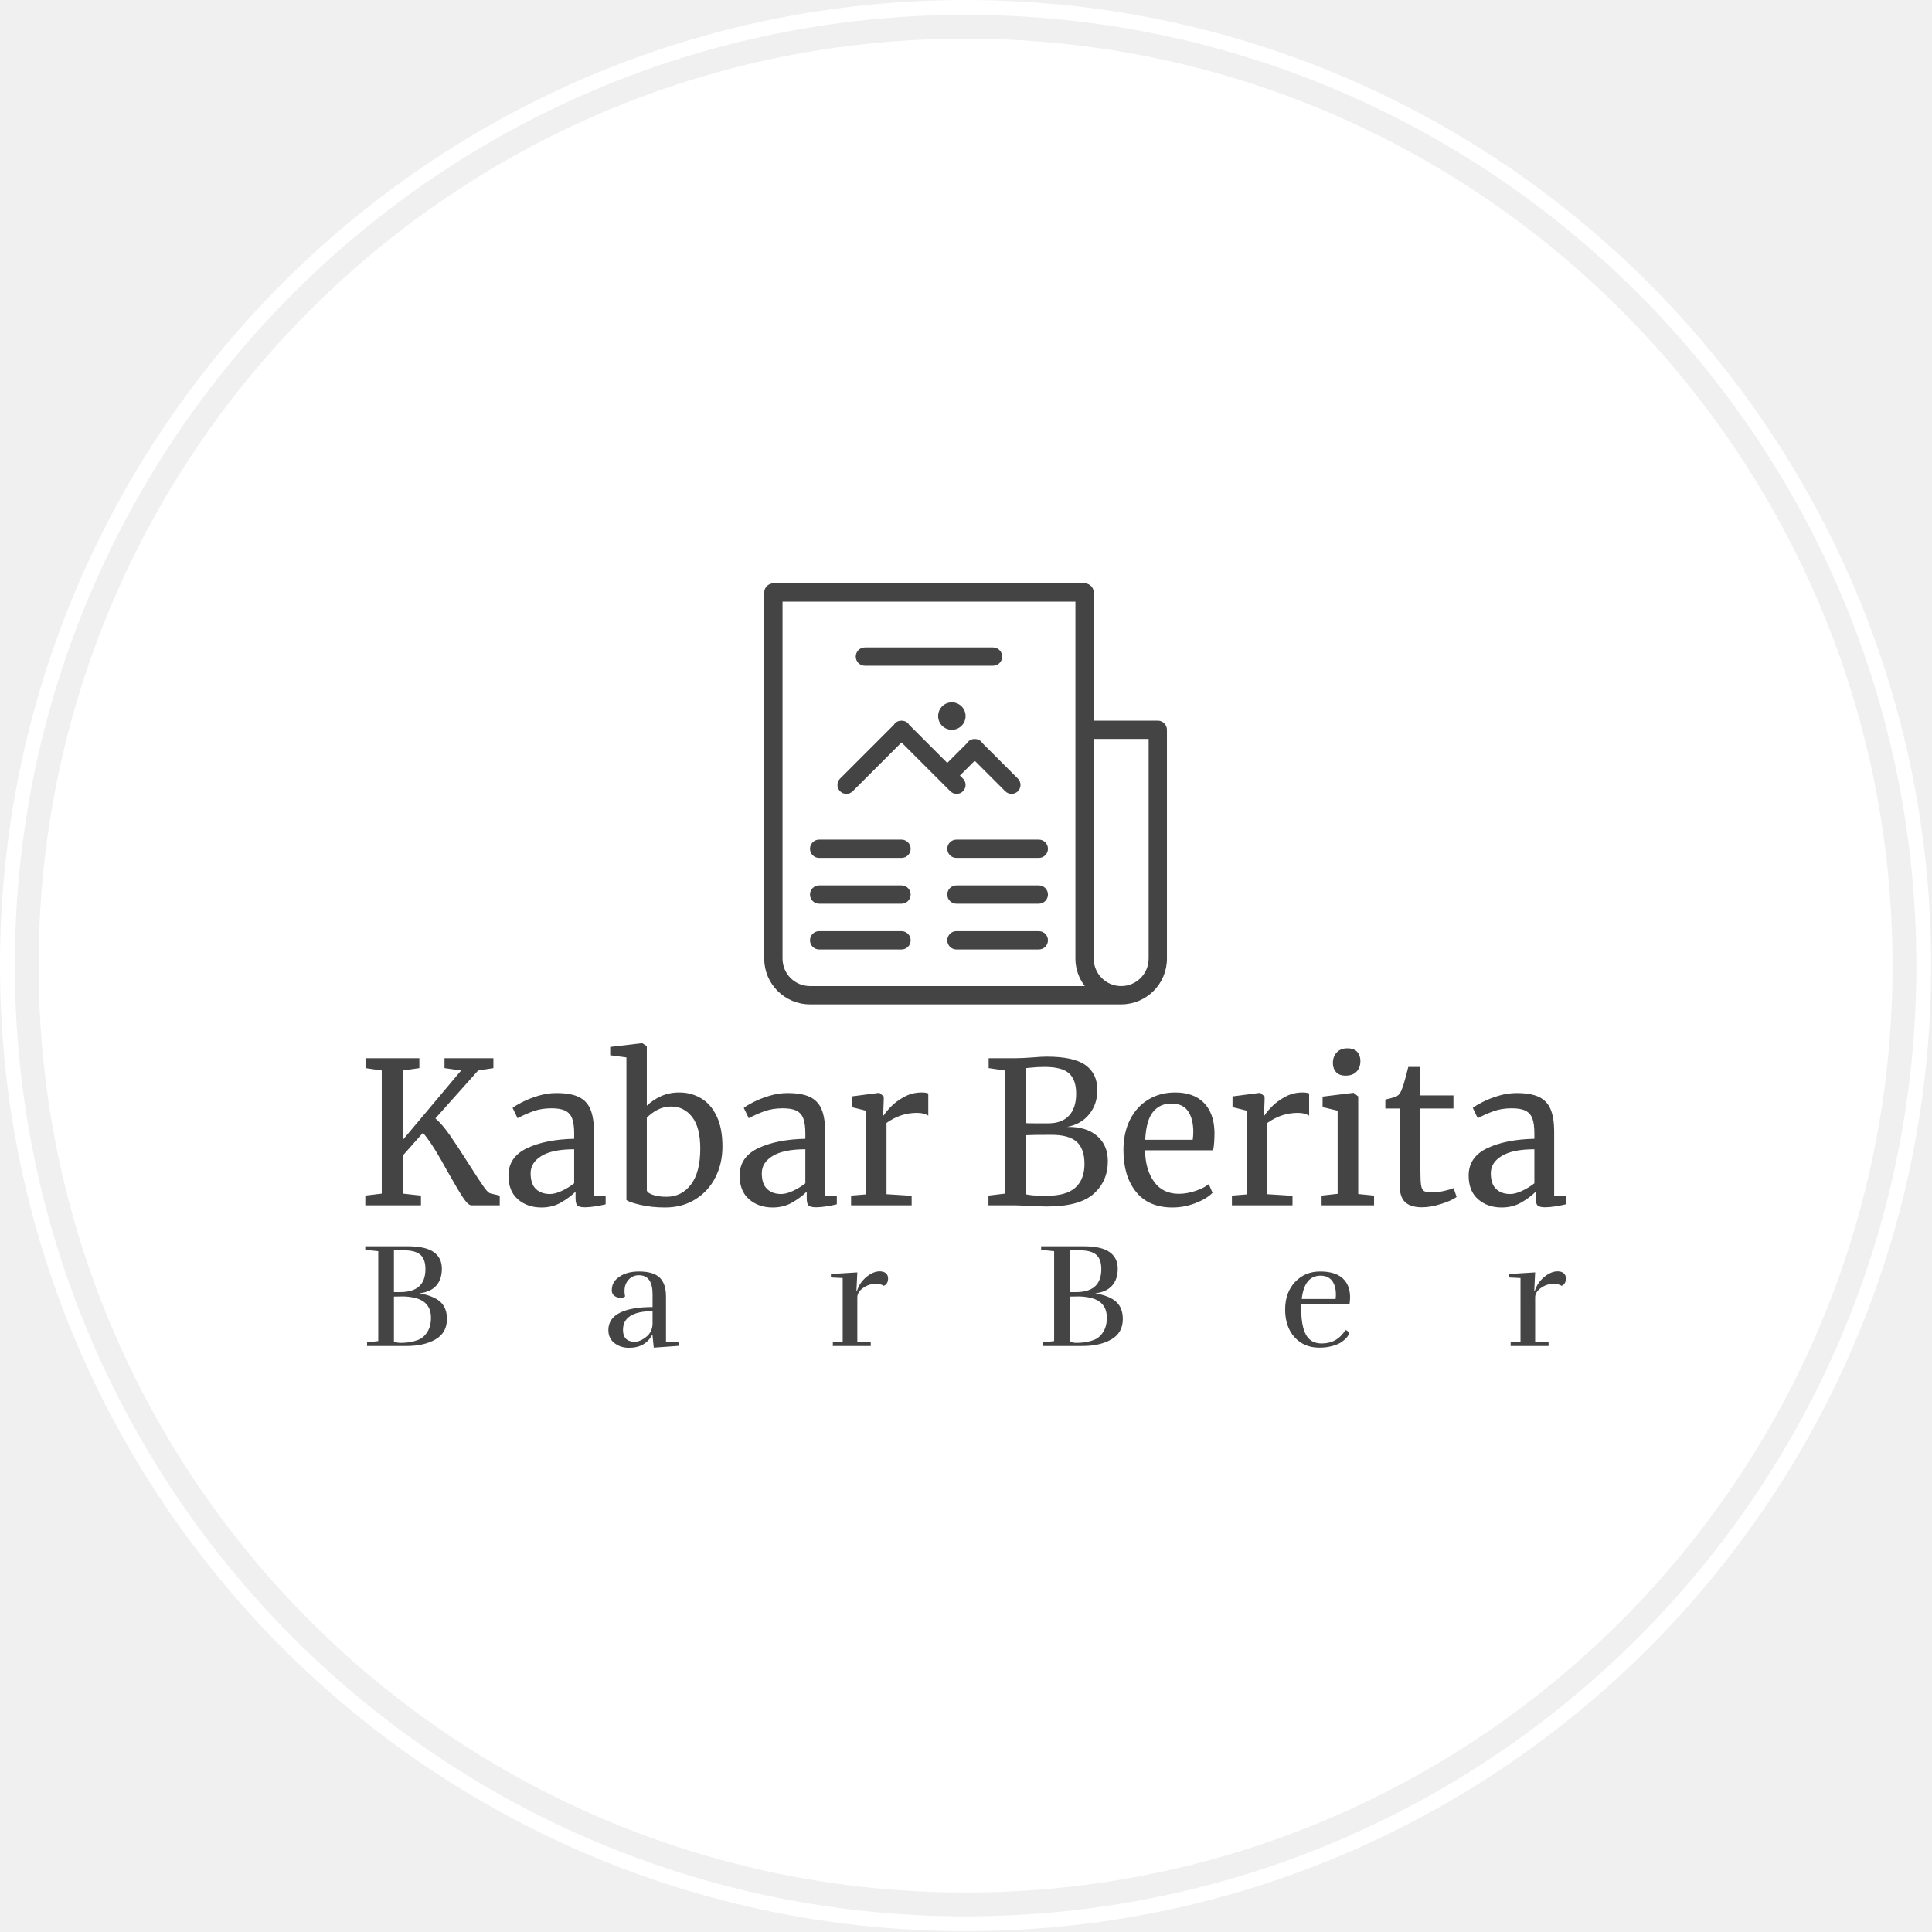
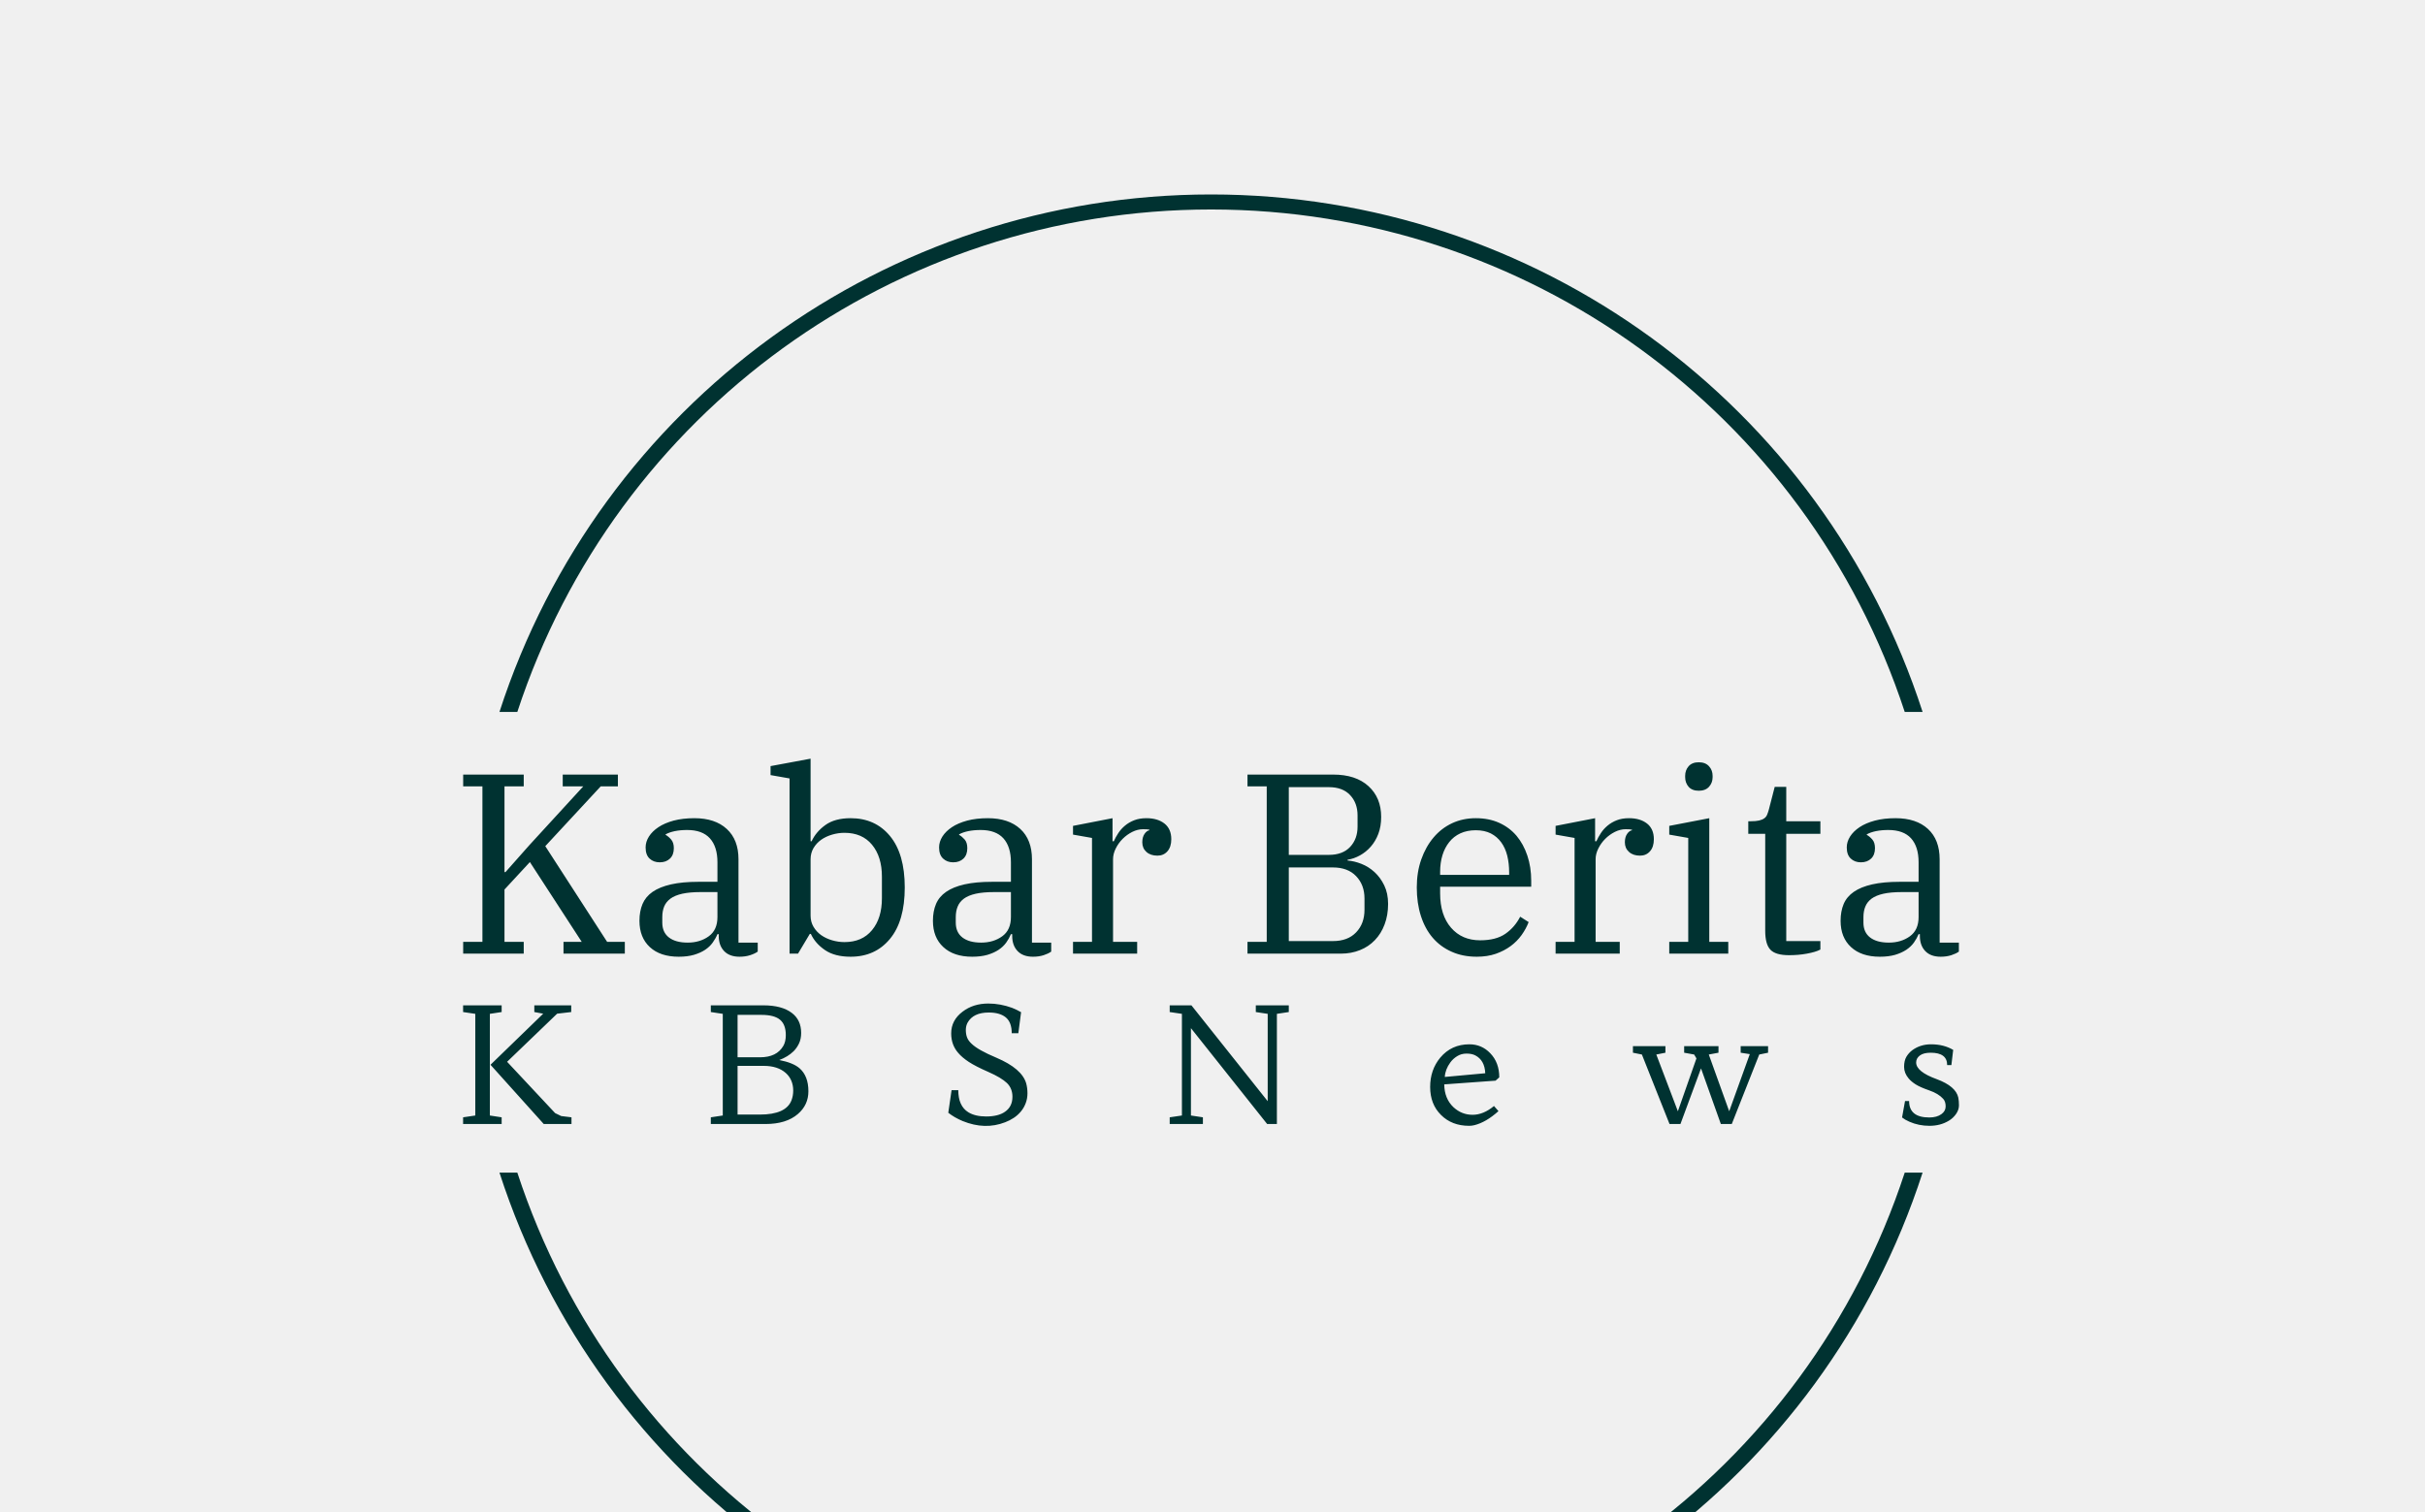
- <svg xmlns="http://www.w3.org/2000/svg" version="1.1" width="1500" height="1500" viewBox="0 0 1500 1500">
-   <g transform="matrix(1,0,0,1,-0.3236152,-0.3236152)">
-     <svg viewBox="0 0 343 343" data-background-color="#444444" preserveAspectRatio="xMidYMid meet" height="1500" width="1500">
-       <g id="tight-bounds" transform="matrix(1,0,0,1,0.074,0.074)">
-         <svg viewBox="0 0 342.852 342.852" height="342.852" width="342.852">
+ <svg xmlns="http://www.w3.org/2000/svg" version="1.1" width="1500" height="935" viewBox="0 0 1500 935">
+   <g transform="matrix(1,0,0,1,-0.9090909,115.4379)">
+     <svg viewBox="0 0 396 247" data-background-color="#ffffff" preserveAspectRatio="xMidYMid meet" height="935" width="1500">
+       <g id="tight-bounds" transform="matrix(1,0,0,1,0.24,-0.1)">
+         <svg viewBox="0 0 395.52 247.2" height="247.2" width="395.52">
          <g>
            <svg />
          </g>
          <g>
-             <svg viewBox="0 0 342.852 342.852" height="342.852" width="342.852">
-               <g>
-                 <path d="M0 171.426c0-94.676 76.75-171.426 171.426-171.426 94.676 0 171.426 76.75 171.426 171.426 0 94.676-76.75 171.426-171.426 171.426-94.676 0-171.426-76.75-171.426-171.426zM171.426 340.221c93.223 0 168.795-75.572 168.795-168.795 0-93.223-75.572-168.795-168.795-168.795-93.223 0-168.795 75.572-168.795 168.795 0 93.223 75.572 168.795 168.795 168.795z" data-fill-palette-color="tertiary" fill="#ffffff" stroke="transparent" />
-                 <ellipse rx="164.569" ry="164.569" cx="171.426" cy="171.426" fill="#ffffff" stroke="transparent" stroke-width="0" fill-opacity="1" data-fill-palette-color="tertiary" />
-               </g>
-               <g transform="matrix(1,0,0,1,64.84656,103.5672)">
-                 <svg viewBox="0 0 213.158 135.717" height="135.717" width="213.158">
+             <svg viewBox="0 0 395.52 247.2" height="247.2" width="395.52">
+               <g transform="matrix(1,0,0,1,75.54432,93.59434)">
+                 <svg viewBox="0 0 244.431 60.011" height="60.011" width="244.431">
                  <g>
-                     <svg viewBox="0 0 213.158 135.717" height="135.717" width="213.158">
+                     <svg viewBox="0 0 244.431 60.011" height="60.011" width="244.431">
                      <g>
-                         <svg viewBox="0 0 213.158 135.717" height="135.717" width="213.158">
-                           <g transform="matrix(1,0,0,1,0,81.63211)">
-                             <svg viewBox="0 0 213.158 54.085" height="54.085" width="213.158">
+                         <svg viewBox="0 0 244.431 60.011" height="60.011" width="244.431">
+                           <g>
+                             <svg viewBox="0 0 244.431 60.011" height="60.011" width="244.431">
                              <g id="textblocktransform">
-                                 <svg viewBox="0 0 213.158 54.085" height="54.085" width="213.158" id="textblock">
+                                 <svg viewBox="0 0 244.431 60.011" height="60.011" width="244.431" id="textblock">
                                  <g>
-                                     <svg viewBox="0 0 213.158 29.171" height="29.171" width="213.158">
+                                     <svg viewBox="0 0 244.431 32.367" height="32.367" width="244.431">
                                      <g transform="matrix(1,0,0,1,0,0)">
-                                         <svg width="213.158" viewBox="2.4 -40.95 303.22 41.5" height="29.171" data-palette-color="#444444">
-                                           <path d="M29.2 0Q28.35 0 27.03-2.02 25.7-4.05 23.25-8.4L23.25-8.4Q22.95-8.95 21.58-11.38 20.2-13.8 19.03-15.55 17.85-17.3 16.95-18.3L16.95-18.3 11.9-12.6 11.9-2.95 16.45-2.45 16.45 0 2.4 0 2.4-2.45 6.55-2.95 6.55-34.05 2.45-34.65 2.45-37.15 16.05-37.15 16.05-34.65 11.9-34.05 11.9-16.55 26.6-34.05 22.4-34.65 22.4-37.15 34.75-37.15 34.75-34.65 30.9-34.05 20.1-21.95Q21.85-20.45 23.83-17.6 25.8-14.75 28.65-10.25L28.65-10.25Q31.1-6.4 32.23-4.78 33.35-3.15 34-3L34-3 36.35-2.45 36.35 0 29.2 0ZM38.55-7.5Q38.55-12.2 43.25-14.43 47.95-16.65 55.15-16.8L55.15-16.8 55.15-18.2Q55.15-20.55 54.65-21.9 54.15-23.25 52.92-23.88 51.7-24.5 49.45-24.5L49.45-24.5Q46.9-24.5 44.87-23.78 42.85-23.05 40.85-22L40.85-22 39.6-24.6Q40.25-25.15 42-26.05 43.75-26.95 46.05-27.65 48.35-28.35 50.65-28.35L50.65-28.35Q54.2-28.35 56.27-27.38 58.35-26.4 59.25-24.25 60.15-22.1 60.15-18.5L60.15-18.5 60.15-2.45 63.1-2.45 63.1-0.25Q62.1 0 60.57 0.25 59.05 0.5 57.9 0.5L57.9 0.5Q56.5 0.5 56 0.08 55.5-0.35 55.5-1.8L55.5-1.8 55.5-3.45Q54-1.95 51.82-0.7 49.65 0.55 46.9 0.55L46.9 0.55Q43.3 0.55 40.92-1.53 38.55-3.6 38.55-7.5L38.55-7.5ZM49.05-2.85Q50.35-2.85 52.05-3.65 53.75-4.45 55.15-5.55L55.15-5.55 55.15-14.15Q49.7-14.15 46.92-12.48 44.15-10.8 44.15-8.1L44.15-8.1Q44.15-5.4 45.47-4.13 46.8-2.85 49.05-2.85L49.05-2.85ZM64.25-37.9L64.25-40 72.25-40.95 72.35-40.95 73.5-40.2 73.5-25.15Q75-26.6 77.07-27.55 79.15-28.5 81.7-28.5L81.7-28.5Q84.7-28.5 87.17-27.05 89.65-25.6 91.12-22.55 92.6-19.5 92.6-14.85L92.6-14.85Q92.6-10.55 90.82-7.05 89.05-3.55 85.75-1.5 82.45 0.55 78.1 0.55L78.1 0.55Q74.65 0.55 71.8-0.13 68.95-0.8 68.35-1.35L68.35-1.35 68.35-37.35 64.25-37.9ZM79.65-24.95Q77.75-24.95 76.12-24.08 74.5-23.2 73.5-22.1L73.5-22.1 73.5-3.7Q73.8-3 75.22-2.58 76.65-2.15 78.45-2.15L78.45-2.15Q82.3-2.15 84.65-5.25 87-8.35 87-14.3L87-14.3Q87-19.65 84.95-22.3 82.9-24.95 79.65-24.95L79.65-24.95ZM96.94-7.5Q96.94-12.2 101.64-14.43 106.34-16.65 113.54-16.8L113.54-16.8 113.54-18.2Q113.54-20.55 113.04-21.9 112.54-23.25 111.32-23.88 110.09-24.5 107.84-24.5L107.84-24.5Q105.29-24.5 103.27-23.78 101.24-23.05 99.24-22L99.24-22 97.99-24.6Q98.64-25.15 100.39-26.05 102.14-26.95 104.44-27.65 106.74-28.35 109.04-28.35L109.04-28.35Q112.59-28.35 114.67-27.38 116.74-26.4 117.64-24.25 118.54-22.1 118.54-18.5L118.54-18.5 118.54-2.45 121.49-2.45 121.49-0.25Q120.49 0 118.97 0.25 117.44 0.5 116.29 0.5L116.29 0.5Q114.89 0.5 114.39 0.08 113.89-0.35 113.89-1.8L113.89-1.8 113.89-3.45Q112.39-1.95 110.22-0.7 108.04 0.55 105.29 0.55L105.29 0.55Q101.69 0.55 99.32-1.53 96.94-3.6 96.94-7.5L96.94-7.5ZM107.44-2.85Q108.74-2.85 110.44-3.65 112.14-4.45 113.54-5.55L113.54-5.55 113.54-14.15Q108.09-14.15 105.32-12.48 102.54-10.8 102.54-8.1L102.54-8.1Q102.54-5.4 103.87-4.13 105.19-2.85 107.44-2.85L107.44-2.85ZM125.09 0L125.09-2.45 128.84-2.75 128.84-23.9 125.24-24.8 125.24-27.5 132.14-28.4 132.24-28.4 133.34-27.5 133.34-26.6 133.19-22.7 133.34-22.7Q133.84-23.55 135.14-24.9 136.44-26.25 138.49-27.38 140.54-28.5 142.94-28.5L142.94-28.5Q143.94-28.5 144.59-28.25L144.59-28.25 144.59-22.65Q144.24-22.9 143.47-23.13 142.69-23.35 141.74-23.35L141.74-23.35Q137.59-23.35 134.04-20.8L134.04-20.8 134.04-2.8 140.39-2.4 140.39 0 125.09 0ZM163.94-2.95L163.94-34.05 159.84-34.65 159.84-37.15 166.59-37.15Q168.29-37.15 170.89-37.35L170.89-37.35Q173.29-37.55 174.44-37.55L174.44-37.55Q181.34-37.55 184.31-35.4 187.29-33.25 187.29-29.1L187.29-29.1Q187.29-25.55 185.24-23 183.19-20.45 179.64-19.8L179.64-19.8Q184.44-19.9 187.19-17.55 189.94-15.2 189.94-11.15L189.94-11.15Q189.94-6.1 186.36-2.9 182.79 0.3 174.54 0.3L174.54 0.3Q172.74 0.3 171.09 0.15L171.09 0.15Q167.19 0 166.44 0L166.44 0 159.79 0 159.79-2.45 163.94-2.95ZM169.24-20.75Q169.94-20.7 172.09-20.7L172.09-20.7 174.84-20.7Q178.34-20.7 180.14-22.65 181.94-24.6 181.94-28.2L181.94-28.2Q181.94-31.7 180.14-33.33 178.34-34.95 173.99-34.95L173.99-34.95Q172.19-34.95 170.29-34.75L170.29-34.75 169.24-34.65 169.24-20.75ZM169.24-2.8Q170.39-2.4 174.44-2.4L174.44-2.4Q179.49-2.4 181.76-4.48 184.04-6.55 184.04-10.45L184.04-10.45Q184.04-14.3 182.06-16.05 180.09-17.8 175.69-17.8L175.69-17.8Q170.59-17.8 169.24-17.7L169.24-17.7 169.24-2.8ZM206.28 0.55Q200.23 0.55 197.06-3.4 193.88-7.35 193.88-13.95L193.88-13.95Q193.88-18.3 195.53-21.6 197.18-24.9 200.16-26.7 203.13-28.5 206.93-28.5L206.93-28.5Q211.58-28.5 214.16-25.93 216.73-23.35 216.88-18.55L216.88-18.55Q216.88-15.5 216.53-13.9L216.53-13.9 199.33-13.9Q199.43-8.95 201.63-5.93 203.83-2.9 207.88-2.9L207.88-2.9Q209.88-2.9 212.06-3.63 214.23-4.35 215.43-5.35L215.43-5.35 216.38-3.15Q214.93-1.65 212.08-0.55 209.23 0.55 206.28 0.55L206.28 0.55ZM199.38-16.55L211.38-16.55Q211.53-17.6 211.53-18.7L211.53-18.7Q211.48-21.95 210.16-23.83 208.83-25.7 205.98-25.7L205.98-25.7Q203.08-25.7 201.36-23.6 199.63-21.5 199.38-16.55L199.38-16.55ZM221.28 0L221.28-2.45 225.03-2.75 225.03-23.9 221.43-24.8 221.43-27.5 228.33-28.4 228.43-28.4 229.53-27.5 229.53-26.6 229.38-22.7 229.53-22.7Q230.03-23.55 231.33-24.9 232.63-26.25 234.68-27.38 236.73-28.5 239.13-28.5L239.13-28.5Q240.13-28.5 240.78-28.25L240.78-28.25 240.78-22.65Q240.43-22.9 239.66-23.13 238.88-23.35 237.93-23.35L237.93-23.35Q233.78-23.35 230.23-20.8L230.23-20.8 230.23-2.8 236.58-2.4 236.58 0 221.28 0ZM249.98-32.75Q248.38-32.75 247.58-33.65 246.78-34.55 246.78-35.95L246.78-35.95Q246.78-37.55 247.75-38.6 248.73-39.65 250.43-39.65L250.43-39.65Q252.13-39.65 252.93-38.75 253.73-37.85 253.73-36.45L253.73-36.45Q253.73-34.75 252.75-33.75 251.78-32.75 250.03-32.75L250.03-32.75 249.98-32.75ZM247.98-2.9L247.98-23.9 244.18-24.8 244.18-27.45 251.93-28.4 252.03-28.4 253.18-27.5 253.18-2.85 257.18-2.45 257.18 0 243.93 0 243.93-2.45 247.98-2.9ZM269.28 0.5Q266.43 0.5 265.03-0.8 263.63-2.1 263.63-5.25L263.63-5.25 263.63-24.45 260.03-24.45 260.03-26.7Q260.28-26.75 261.43-27.05 262.58-27.35 262.98-27.6L262.98-27.6Q263.78-28.05 264.23-29.4L264.23-29.4Q264.63-30.35 265.18-32.45 265.73-34.55 265.83-34.95L265.83-34.95 268.78-34.95 268.88-27.75 277.23-27.75 277.23-24.45 268.88-24.45 268.88-9.1Q268.88-6.25 269.05-5.1 269.23-3.95 269.8-3.6 270.38-3.25 271.78-3.25L271.78-3.25Q273.13-3.25 274.75-3.6 276.38-3.95 277.28-4.35L277.28-4.35 278.03-2.1Q276.83-1.2 274.15-0.35 271.48 0.5 269.28 0.5L269.28 0.5ZM281.07-7.5Q281.07-12.2 285.77-14.43 290.47-16.65 297.67-16.8L297.67-16.8 297.67-18.2Q297.67-20.55 297.17-21.9 296.67-23.25 295.45-23.88 294.22-24.5 291.97-24.5L291.97-24.5Q289.42-24.5 287.4-23.78 285.37-23.05 283.37-22L283.37-22 282.12-24.6Q282.77-25.15 284.52-26.05 286.27-26.95 288.57-27.65 290.87-28.35 293.17-28.35L293.17-28.35Q296.72-28.35 298.8-27.38 300.87-26.4 301.77-24.25 302.67-22.1 302.67-18.5L302.67-18.5 302.67-2.45 305.62-2.45 305.62-0.25Q304.62 0 303.1 0.25 301.57 0.5 300.42 0.5L300.42 0.5Q299.02 0.5 298.52 0.08 298.02-0.35 298.02-1.8L298.02-1.8 298.02-3.45Q296.52-1.95 294.35-0.7 292.17 0.55 289.42 0.55L289.42 0.55Q285.82 0.55 283.45-1.53 281.07-3.6 281.07-7.5L281.07-7.5ZM291.57-2.85Q292.87-2.85 294.57-3.65 296.27-4.45 297.67-5.55L297.67-5.55 297.67-14.15Q292.22-14.15 289.45-12.48 286.67-10.8 286.67-8.1L286.67-8.1Q286.67-5.4 288-4.13 289.32-2.85 291.57-2.85L291.57-2.85Z" opacity="1" transform="matrix(1,0,0,1,0,0)" fill="#444444" class="wordmark-text-0" data-fill-palette-color="quaternary" id="text-0" />
+                                         <svg width="244.431" viewBox="2.75 -38 291.47 38.6" height="32.367" data-palette-color="#003231">
+                                           <path d="M2.75 0L2.75-2.3 6.5-2.3 6.5-32.6 2.75-32.6 2.75-34.9 14.55-34.9 14.55-32.6 10.8-32.6 10.8-15.9 11-15.9 15.65-21.15 26.15-32.6 22.15-32.6 22.15-34.9 32.9-34.9 32.9-32.6 29.55-32.6 18.75-20.95 30.8-2.3 34.25-2.3 34.25 0 22.3 0 22.3-2.3 25.85-2.3 15.75-17.85 10.8-12.5 10.8-2.3 14.55-2.3 14.55 0 2.75 0ZM44.75 0.6L44.75 0.6Q41.15 0.6 39.12-1.28 37.1-3.15 37.1-6.4L37.1-6.4Q37.1-8.25 37.7-9.68 38.3-11.1 39.67-12.05 41.05-13 43.25-13.5 45.45-14 48.6-14L48.6-14 52.3-14 52.3-17.8Q52.3-20.85 50.82-22.48 49.35-24.1 46.4-24.1L46.4-24.1Q45.1-24.1 44-23.88 42.9-23.65 42.2-23.25L42.2-23.25 42.2-23.15Q42.75-22.85 43.27-22.25 43.8-21.65 43.8-20.55L43.8-20.55Q43.8-19.25 43.05-18.53 42.3-17.8 41.05-17.8L41.05-17.8Q39.85-17.8 39.07-18.53 38.3-19.25 38.3-20.7L38.3-20.7Q38.3-21.8 38.95-22.83 39.6-23.85 40.8-24.65 42-25.45 43.77-25.93 45.55-26.4 47.8-26.4L47.8-26.4Q51.85-26.4 54.12-24.3 56.4-22.2 56.4-18.4L56.4-18.4 56.4-2.15 60.15-2.15 60.15-0.4Q59.6 0 58.67 0.3 57.75 0.6 56.6 0.6L56.6 0.6Q54.65 0.6 53.6-0.5 52.55-1.6 52.55-3.45L52.55-3.45 52.55-3.8 52.3-3.8Q51.95-2.95 51.37-2.15 50.8-1.35 49.9-0.75 49-0.15 47.72 0.23 46.45 0.6 44.75 0.6ZM46.5-2.15L46.5-2.15Q48.9-2.15 50.6-3.38 52.3-4.6 52.3-7.15L52.3-7.15 52.3-12 49.05-12Q46.9-12 45.45-11.68 44-11.35 43.15-10.73 42.3-10.1 41.92-9.2 41.55-8.3 41.55-7.1L41.55-7.1 41.55-6.05Q41.55-4.15 42.85-3.15 44.15-2.15 46.5-2.15ZM78.25 0.6L78.25 0.6Q75.15 0.6 73.25-0.7 71.35-2 70.5-3.85L70.5-3.85 70.3-3.85 68 0 66.35 0 66.35-34.15 62.65-34.8 62.65-36.55 70.45-38 70.45-21.9 70.65-21.9Q71.5-23.75 73.35-25.08 75.2-26.4 78.25-26.4L78.25-26.4Q83.05-26.4 85.92-22.93 88.8-19.45 88.8-12.9L88.8-12.9Q88.8-6.35 85.92-2.88 83.05 0.6 78.25 0.6ZM77.05-2.25L77.05-2.25Q80.5-2.25 82.42-4.58 84.35-6.9 84.35-10.8L84.35-10.8 84.35-15Q84.35-18.9 82.42-21.23 80.5-23.55 77.05-23.55L77.05-23.55Q75.85-23.55 74.65-23.2 73.45-22.85 72.52-22.2 71.6-21.55 71.02-20.58 70.45-19.6 70.45-18.4L70.45-18.4 70.45-7.4Q70.45-6.2 71.02-5.23 71.6-4.25 72.52-3.6 73.45-2.95 74.65-2.6 75.85-2.25 77.05-2.25ZM101.94 0.6L101.94 0.6Q98.34 0.6 96.32-1.28 94.29-3.15 94.29-6.4L94.29-6.4Q94.29-8.25 94.89-9.68 95.49-11.1 96.87-12.05 98.24-13 100.44-13.5 102.64-14 105.79-14L105.79-14 109.49-14 109.49-17.8Q109.49-20.85 108.02-22.48 106.54-24.1 103.59-24.1L103.59-24.1Q102.29-24.1 101.19-23.88 100.09-23.65 99.39-23.25L99.39-23.25 99.39-23.15Q99.94-22.85 100.47-22.25 100.99-21.65 100.99-20.55L100.99-20.55Q100.99-19.25 100.24-18.53 99.49-17.8 98.24-17.8L98.24-17.8Q97.04-17.8 96.27-18.53 95.49-19.25 95.49-20.7L95.49-20.7Q95.49-21.8 96.14-22.83 96.79-23.85 97.99-24.65 99.19-25.45 100.97-25.93 102.74-26.4 104.99-26.4L104.99-26.4Q109.04-26.4 111.32-24.3 113.59-22.2 113.59-18.4L113.59-18.4 113.59-2.15 117.34-2.15 117.34-0.4Q116.79 0 115.87 0.3 114.94 0.6 113.79 0.6L113.79 0.6Q111.84 0.6 110.79-0.5 109.74-1.6 109.74-3.45L109.74-3.45 109.74-3.8 109.49-3.8Q109.14-2.95 108.57-2.15 107.99-1.35 107.09-0.75 106.19-0.15 104.92 0.23 103.64 0.6 101.94 0.6ZM103.69-2.15L103.69-2.15Q106.09-2.15 107.79-3.38 109.49-4.6 109.49-7.15L109.49-7.15 109.49-12 106.24-12Q104.09-12 102.64-11.68 101.19-11.35 100.34-10.73 99.49-10.1 99.12-9.2 98.74-8.3 98.74-7.1L98.74-7.1 98.74-6.05Q98.74-4.15 100.04-3.15 101.34-2.15 103.69-2.15ZM121.59 0L121.59-2.3 125.29-2.3 125.29-22.55 121.59-23.2 121.59-24.9 129.29-26.4 129.29-21.9 129.54-21.9Q129.89-22.7 130.42-23.5 130.94-24.3 131.72-24.95 132.49-25.6 133.52-26 134.54-26.4 135.89-26.4L135.89-26.4Q138.09-26.4 139.42-25.35 140.74-24.3 140.74-22.3L140.74-22.3Q140.74-20.8 139.99-19.95 139.24-19.1 138.04-19.1L138.04-19.1Q136.69-19.1 135.89-19.83 135.09-20.55 135.09-21.7L135.09-21.7Q135.09-22.7 135.52-23.33 135.94-23.95 136.49-24.05L136.49-24.05 136.49-24.15Q136.29-24.2 135.99-24.23 135.69-24.25 135.24-24.25L135.24-24.25Q134.19-24.25 133.14-23.73 132.09-23.2 131.27-22.38 130.44-21.55 129.92-20.5 129.39-19.45 129.39-18.4L129.39-18.4 129.39-2.3 134.09-2.3 134.09 0 121.59 0ZM155.59 0L155.59-2.3 159.34-2.3 159.34-32.6 155.59-32.6 155.59-34.9 172.29-34.9Q176.69-34.9 179.16-32.65 181.64-30.4 181.64-26.65L181.64-26.65Q181.64-24.8 181.09-23.35 180.54-21.9 179.61-20.85 178.69-19.8 177.51-19.15 176.34-18.5 175.09-18.3L175.09-18.3 175.09-18.15Q176.39-18.05 177.79-17.5 179.19-16.95 180.34-15.9 181.49-14.85 182.24-13.3 182.99-11.75 182.99-9.7L182.99-9.7Q182.99-7.5 182.31-5.7 181.64-3.9 180.41-2.63 179.19-1.35 177.49-0.68 175.79 0 173.79 0L173.79 0 155.59 0ZM163.64-16.8L163.64-2.45 172.24-2.45Q175.14-2.45 176.76-4.15 178.39-5.85 178.39-8.55L178.39-8.55 178.39-10.75Q178.39-13.4 176.76-15.1 175.14-16.8 172.24-16.8L172.24-16.8 163.64-16.8ZM163.64-32.45L163.64-19.25 171.44-19.25Q174.14-19.25 175.59-20.8 177.04-22.35 177.04-24.75L177.04-24.75 177.04-26.95Q177.04-29.35 175.59-30.9 174.14-32.45 171.44-32.45L171.44-32.45 163.64-32.45ZM200.28 0.6L200.28 0.6Q197.53 0.6 195.36-0.38 193.18-1.35 191.68-3.1 190.18-4.85 189.38-7.35 188.58-9.85 188.58-12.9L188.58-12.9Q188.58-15.9 189.46-18.38 190.33-20.85 191.86-22.65 193.38-24.45 195.48-25.43 197.58-26.4 200.08-26.4L200.08-26.4Q202.63-26.4 204.63-25.5 206.63-24.6 208.01-22.98 209.38-21.35 210.13-19.1 210.88-16.85 210.88-14.2L210.88-14.2 210.88-13.05 193.13-13.05 193.13-11.75Q193.13-7.5 195.26-5.05 197.38-2.6 200.93-2.6L200.93-2.6Q204.03-2.6 205.86-3.88 207.68-5.15 208.73-7.2L208.73-7.2 210.38-6.15Q209.88-4.85 209.01-3.63 208.13-2.4 206.88-1.48 205.63-0.55 203.98 0.03 202.33 0.6 200.28 0.6ZM193.13-15.95L193.13-15.35 206.58-15.35 206.58-15.85Q206.58-17.6 206.21-19.1 205.83-20.6 205.03-21.7 204.23-22.8 203.01-23.43 201.78-24.05 200.08-24.05L200.08-24.05Q198.38-24.05 197.08-23.45 195.78-22.85 194.91-21.75 194.03-20.65 193.58-19.18 193.13-17.7 193.13-15.95L193.13-15.95ZM215.63 0L215.63-2.3 219.33-2.3 219.33-22.55 215.63-23.2 215.63-24.9 223.33-26.4 223.33-21.9 223.58-21.9Q223.93-22.7 224.46-23.5 224.98-24.3 225.76-24.95 226.53-25.6 227.56-26 228.58-26.4 229.93-26.4L229.93-26.4Q232.13-26.4 233.46-25.35 234.78-24.3 234.78-22.3L234.78-22.3Q234.78-20.8 234.03-19.95 233.28-19.1 232.08-19.1L232.08-19.1Q230.73-19.1 229.93-19.83 229.13-20.55 229.13-21.7L229.13-21.7Q229.13-22.7 229.56-23.33 229.98-23.95 230.53-24.05L230.53-24.05 230.53-24.15Q230.33-24.2 230.03-24.23 229.73-24.25 229.28-24.25L229.28-24.25Q228.23-24.25 227.18-23.73 226.13-23.2 225.31-22.38 224.48-21.55 223.96-20.5 223.43-19.45 223.43-18.4L223.43-18.4 223.43-2.3 228.13-2.3 228.13 0 215.63 0ZM243.53-31.75L243.53-31.75Q242.23-31.75 241.55-32.52 240.88-33.3 240.88-34.4L240.88-34.4 240.88-34.65Q240.88-35.75 241.55-36.52 242.23-37.3 243.53-37.3L243.53-37.3Q244.83-37.3 245.53-36.52 246.23-35.75 246.23-34.65L246.23-34.65 246.23-34.4Q246.23-33.3 245.53-32.52 244.83-31.75 243.53-31.75ZM237.78 0L237.78-2.3 241.48-2.3 241.48-22.55 237.78-23.2 237.78-24.9 245.58-26.4 245.58-2.3 249.28-2.3 249.28 0 237.78 0ZM261.13 0.3L261.13 0.3Q258.48 0.3 257.48-0.78 256.48-1.85 256.48-4.45L256.48-4.45 256.48-23.35 253.18-23.35 253.18-25.8 253.63-25.8Q254.68-25.8 255.3-25.95 255.93-26.1 256.3-26.38 256.68-26.65 256.85-27.08 257.03-27.5 257.18-28.05L257.18-28.05 258.33-32.5 260.58-32.5 260.58-25.8 267.23-25.8 267.23-23.35 260.58-23.35 260.58-2.45 267.23-2.45 267.23-0.8Q266.78-0.55 266.1-0.35 265.43-0.15 264.6 0 263.78 0.15 262.88 0.23 261.98 0.3 261.13 0.3ZM278.82 0.6L278.82 0.6Q275.22 0.6 273.2-1.28 271.17-3.15 271.17-6.4L271.17-6.4Q271.17-8.25 271.77-9.68 272.37-11.1 273.75-12.05 275.12-13 277.32-13.5 279.52-14 282.67-14L282.67-14 286.37-14 286.37-17.8Q286.37-20.85 284.9-22.48 283.42-24.1 280.47-24.1L280.47-24.1Q279.17-24.1 278.07-23.88 276.97-23.65 276.27-23.25L276.27-23.25 276.27-23.15Q276.82-22.85 277.35-22.25 277.87-21.65 277.87-20.55L277.87-20.55Q277.87-19.25 277.12-18.53 276.37-17.8 275.12-17.8L275.12-17.8Q273.92-17.8 273.15-18.53 272.37-19.25 272.37-20.7L272.37-20.7Q272.37-21.8 273.02-22.83 273.67-23.85 274.87-24.65 276.07-25.45 277.85-25.93 279.62-26.4 281.87-26.4L281.87-26.4Q285.92-26.4 288.2-24.3 290.47-22.2 290.47-18.4L290.47-18.4 290.47-2.15 294.22-2.15 294.22-0.4Q293.67 0 292.75 0.3 291.82 0.6 290.67 0.6L290.67 0.6Q288.72 0.6 287.67-0.5 286.62-1.6 286.62-3.45L286.62-3.45 286.62-3.8 286.37-3.8Q286.02-2.95 285.45-2.15 284.87-1.35 283.97-0.75 283.07-0.15 281.8 0.23 280.52 0.6 278.82 0.6ZM280.57-2.15L280.57-2.15Q282.97-2.15 284.67-3.38 286.37-4.6 286.37-7.15L286.37-7.15 286.37-12 283.12-12Q280.97-12 279.52-11.68 278.07-11.35 277.22-10.73 276.37-10.1 276-9.2 275.62-8.3 275.62-7.1L275.62-7.1 275.62-6.05Q275.62-4.15 276.92-3.15 278.22-2.15 280.57-2.15Z" opacity="1" transform="matrix(1,0,0,1,0,0)" fill="#003231" class="wordmark-text-0" data-fill-palette-color="primary" id="text-0" />
                                        </svg>
                                      </g>
                                    </svg>
                                  </g>
-                                   <g transform="matrix(1,0,0,1,0,36.05745)">
-                                     <svg viewBox="0 0 213.158 18.028" height="18.028" width="213.158">
+                                   <g transform="matrix(1,0,0,1,0,40.00837)">
+                                     <svg viewBox="0 0 244.431 20.003" height="20.003" width="244.431">
                                      <g transform="matrix(1,0,0,1,0,0)">
-                                         <svg width="213.158" viewBox="1.8 -33.4 402.02 34" height="18.028" data-palette-color="#444444">
-                                           <path d="M1.8-33.4L15.95-33.4Q22-33.4 24.73-31.45 27.45-29.5 27.45-25.9 27.45-22.3 25.53-20.18 23.6-18.05 19.9-17.65L19.9-17.65Q24.75-16.8 26.95-14.78 29.15-12.75 29.15-9.05L29.15-9.05Q29.15-4.45 25.35-2.23 21.55 0 15.5 0L15.5 0 2.4 0 2.4-1.2 6.15-1.65 6.15-31.75 1.8-32.2 1.8-33.4ZM18.05-16.2L18.05-16.2Q16.15-16.6 14.35-16.6 12.55-16.6 11.4-16.55L11.4-16.55 11.4-1.4Q12.65-1.05 13.68-1.05 14.7-1.05 16.13-1.2 17.55-1.35 19.43-2.02 21.3-2.7 22.55-4.65 23.8-6.6 23.8-9.45L23.8-9.45Q23.8-15 18.05-16.2ZM14.65-32.05L11.4-32.05 11.4-18.05 13.5-18.05Q21.95-18.05 21.95-25.75L21.95-25.75Q21.95-29.1 20.23-30.58 18.5-32.05 14.65-32.05L14.65-32.05ZM88.1-5.4L88.1-5.4Q88.1-2.15 90.75-1.55L90.75-1.55Q91.35-1.4 91.9-1.4L91.9-1.4Q93.8-1.4 95.85-3.03 97.9-4.65 98-7.4L98-7.4 98-11.7Q88.1-11.6 88.1-5.4ZM90.1 0.6L90.1 0.6Q87.25 0.6 85.23-0.98 83.2-2.55 83.2-5.4L83.2-5.4Q83.25-9.25 87.08-11.15 90.9-13.05 98-13.05L98-13.05 98-17.35Q98-23.7 93.4-23.7L93.4-23.7Q91.05-23.7 89.6-21.75L89.6-21.75Q88.6-20.4 88.6-18.4L88.6-18.4Q88.6-17.55 88.8-16.6L88.8-16.6Q88.1-16.1 87.38-16.1 86.65-16.1 85.95-16.4L85.95-16.4Q84.35-17 84.35-18.7L84.35-18.7Q84.35-21 86-22.5L86-22.5Q88.7-24.95 93.45-24.95 98.2-24.95 100.35-22.93 102.5-20.9 102.5-16.55L102.5-16.55 102.5-1.4 106.7-1.2 106.75-0.05 98.4 0.55 97.95-3.9Q95.65 0.6 90.1 0.6ZM174.06-25L174.06-25Q175.36-25 176.11-24.38 176.86-23.75 176.86-22.65L176.86-22.65Q176.86-20.75 175.41-20.15L175.41-20.15Q174.61-20.8 172.51-20.8 170.41-20.8 168.48-19.43 166.56-18.05 166.56-16.3L166.56-16.3 166.56-1.45 171.06-1.2 171.06 0 158.36 0 158.36-1.2 161.66-1.4 161.66-22.75 157.71-22.95 157.71-24.1 166.56-24.65 166.26-18.5 166.46-18.5Q167.31-21.2 169.58-23.1 171.86-25 174.06-25ZM228.11-33.4L242.26-33.4Q248.31-33.4 251.03-31.45 253.76-29.5 253.76-25.9 253.76-22.3 251.83-20.18 249.91-18.05 246.21-17.65L246.21-17.65Q251.06-16.8 253.26-14.78 255.46-12.75 255.46-9.05L255.46-9.05Q255.46-4.45 251.66-2.23 247.86 0 241.81 0L241.81 0 228.71 0 228.71-1.2 232.46-1.65 232.46-31.75 228.11-32.2 228.11-33.4ZM244.36-16.2L244.36-16.2Q242.46-16.6 240.66-16.6 238.86-16.6 237.71-16.55L237.71-16.55 237.71-1.4Q238.96-1.05 239.98-1.05 241.01-1.05 242.43-1.2 243.86-1.35 245.73-2.02 247.61-2.7 248.86-4.65 250.11-6.6 250.11-9.45L250.11-9.45Q250.11-15 244.36-16.2ZM240.96-32.05L237.71-32.05 237.71-18.05 239.81-18.05Q248.26-18.05 248.26-25.75L248.26-25.75Q248.26-29.1 246.53-30.58 244.81-32.05 240.96-32.05L240.96-32.05ZM321.26 0.55Q316.11 0.55 312.96-2.95 309.81-6.45 309.81-12.2 309.81-17.95 313.14-21.45 316.46-24.95 321.51-24.95 326.56-24.95 329.06-22.68 331.56-20.4 331.56-16.35L331.56-16.35Q331.56-15.15 331.36-13.95L331.36-13.95 315.21-13.95 315.21-12.2Q315.21-6.6 316.81-3.73 318.41-0.85 322.06-0.85L322.06-0.85Q327.21-0.85 330.01-5.35L330.01-5.35Q331.11-5 331.11-4.3L331.11-4.3Q331.11-3.05 328.81-1.4L328.81-1.4Q327.71-0.6 325.71-0.03 323.71 0.55 321.26 0.55L321.26 0.55ZM326.81-17.4L326.81-17.4Q326.81-19.7 325.86-21.35L325.86-21.35Q324.56-23.55 321.66-23.55L321.66-23.55Q316.26-23.55 315.36-15.75L315.36-15.75 326.71-15.75Q326.81-16.6 326.81-17.4ZM401.02-25L401.02-25Q402.32-25 403.07-24.38 403.82-23.75 403.82-22.65L403.82-22.65Q403.82-20.75 402.37-20.15L402.37-20.15Q401.57-20.8 399.47-20.8 397.37-20.8 395.44-19.43 393.52-18.05 393.52-16.3L393.52-16.3 393.52-1.45 398.02-1.2 398.02 0 385.32 0 385.32-1.2 388.62-1.4 388.62-22.75 384.67-22.95 384.67-24.1 393.52-24.65 393.22-18.5 393.42-18.5Q394.27-21.2 396.54-23.1 398.82-25 401.02-25Z" opacity="1" transform="matrix(1,0,0,1,0,0)" fill="#444444" class="slogan-text-1" data-fill-palette-color="quaternary" id="text-1" />
+                                         <svg width="244.431" viewBox="2.32 -37.38 464 37.94" height="20.003" data-palette-color="#003231">
+                                           <path d="M10.82-18.38L27.17-34.23 24.41-34.74 24.41-36.82 35.86-36.82 35.86-34.74 31.49-34.23 15.97-19.31 30.86-3.39 32.76-2.47 35.94-2.08 35.94 0 27.34 0 10.82-18.38ZM2.32-34.74L2.32-36.82 14.28-36.82 14.28-34.74 10.62-34.18 10.62-2.64 14.28-2.08 14.28 0 2.32 0 2.32-2.08 6.1-2.64 6.1-34.18 2.32-34.74ZM107.18-28.27L107.18-28.27Q107.18-26.37 106.51-24.98 105.84-23.58 104.84-22.58L104.84-22.58Q103.06-20.85 100.4-19.85L100.4-19.85Q104.69-19.02 106.69-17.29L106.69-17.29Q109.43-14.89 109.43-10.16L109.43-10.16Q109.43-5.91 106.16-3.1L106.16-3.1Q102.57 0 96.1 0L96.1 0 79.16 0 79.16-2.08 82.87-2.64 82.87-34.18 79.16-34.74 79.16-36.82 95.44-36.82Q101.2-36.82 104.28-34.47L104.28-34.47Q107.18-32.28 107.18-28.27ZM95.56-18.04L87.46-18.04 87.46-2.93 94.37-2.93Q102.47-2.93 104.18-7.35L104.18-7.35Q104.72-8.74 104.72-10.39 104.72-12.04 104.14-13.42 103.57-14.79 102.42-15.82L102.42-15.82Q99.93-18.04 95.56-18.04L95.56-18.04ZM94.88-33.86L87.46-33.86 87.46-20.7 94.41-20.7Q99.59-20.7 101.64-24.22L101.64-24.22Q102.42-25.54 102.42-27.59L102.42-27.59Q102.42-30.86 100.62-32.36 98.81-33.86 94.88-33.86L94.88-33.86ZM164.59-2.34L164.59-2.34Q166.39-2.34 167.87-2.7 169.35-3.05 170.42-3.81L170.42-3.81Q172.72-5.4 172.72-8.45L172.72-8.45Q172.72-11.04 171.03-12.7L171.03-12.7Q169.25-14.4 165.26-16.15 161.27-17.9 159.18-19.27 157.09-20.65 155.89-22.07L155.89-22.07Q153.72-24.56 153.72-28.1L153.72-28.1Q153.72-32.2 157.26-34.86L157.26-34.86Q160.56-37.38 165.25-37.38L165.25-37.38Q168.93-37.38 172.62-36.04L172.62-36.04Q174.16-35.42 175.4-34.69L175.4-34.69 174.55-28.17 172.5-28.17Q172.5-31.54 170.67-33.07 168.83-34.59 165.37-34.59L165.37-34.59Q160.58-34.59 158.82-31.47L158.82-31.47Q158.26-30.44 158.26-29.17 158.26-27.91 158.63-26.89 159-25.88 160.05-24.9L160.05-24.9Q162.1-22.92 167.76-20.56L167.76-20.56Q175.67-17.19 176.99-12.6L176.99-12.6Q177.38-11.16 177.38-9.53 177.38-7.91 176.83-6.46 176.28-5 175.33-3.87 174.38-2.73 173.12-1.9 171.86-1.07 170.45-0.54L170.45-0.54Q164.17 1.9 157.26-0.93L157.26-0.93Q154.75-1.98 152.82-3.49L152.82-3.49 153.84-10.5 155.92-10.5Q155.92-5.59 159.02-3.66L159.02-3.66Q161.14-2.34 164.59-2.34ZM251.73 0L228.09-29.74 228.09-2.64 231.8-2.08 231.8 0 221.5 0 221.5-2.08 225.29-2.64 225.29-34.18 221.5-34.74 221.5-36.82 228.24-36.82 251.9-7.08 251.9-34.18 248.21-34.74 248.21-36.82 258.44-36.82 258.44-34.74 254.75-34.18 254.75 0 251.73 0ZM322.09-5.59L322.09-5.59 323.48-4Q319.6-0.51 315.96 0.37L315.96 0.37Q315.16 0.56 314.38 0.56L314.38 0.56Q309.01 0.56 305.64-2.83L305.64-2.83Q302.29-6.15 302.29-11.5L302.29-11.5Q302.29-16.82 305.44-20.61L305.44-20.61Q308.91-24.73 314.45-24.73L314.45-24.73Q318.28-24.73 320.92-21.97L320.92-21.97Q323.73-19.09 323.73-14.48L323.73-14.48 322.58-13.45 306.66-12.3Q306.71-7.86 309.54-5.2L309.54-5.2Q312.08-2.86 315.45-2.86 318.82-2.86 322.09-5.59ZM306.83-14.6L306.83-14.6 319.38-15.75Q319.21-19.8 316.26-21.31L316.26-21.31Q315.21-21.85 313.57-21.85 311.94-21.85 310.65-21.04 309.37-20.24 308.54-19.09L308.54-19.09Q306.96-16.92 306.83-14.6ZM404.37-21.56L395.85 0 392.46 0 386.31-17.26 379.93 0 376.54 0 367.97-21.56 365.19-22.12 365.19-24.15 375.27-24.15 375.27-22.12 372.44-21.56 379.13-3.96 384.89-20.36 384.18-21.56 381.08-22.12 381.08-24.15 391.73-24.15 391.73-22.12 388.72-21.56 395.05-3.96Q395.05-3.96 401.44-21.68L401.44-21.68 398.61-22.12 398.61-24.15 407.11-24.15 407.11-22.12 404.37-21.56ZM449.59-7.13L450.86-7.13Q450.86-2.03 457.11-2.03L457.11-2.03Q459.48-2.03 460.9-3.08L460.9-3.08Q462.19-4.03 462.19-5.47L462.19-5.47Q462.19-6.98 461.43-7.81L461.43-7.81Q459.95-9.45 457.13-10.42 454.31-11.4 452.9-12.29 451.5-13.18 450.69-14.16L450.69-14.16Q449.3-15.82 449.3-17.74 449.3-19.65 450.02-20.87 450.74-22.09 451.91-22.95L451.91-22.95Q454.4-24.73 457.67-24.73L457.67-24.73Q461.61-24.73 464.53-23L464.53-23 463.97-18.29 462.66-18.29Q462.66-22.12 457.55-22.12L457.55-22.12Q455.33-22.12 454.18-21.25 453.04-20.39 453.04-19.09L453.04-19.09Q453.04-16.24 459.41-13.92L459.41-13.92Q465.37-11.72 466.12-8.18L466.12-8.18Q466.32-7.18 466.32-5.8 466.32-4.42 465.43-3.13 464.53-1.83 463.19-1.03L463.19-1.03Q460.58 0.56 457.16 0.56L457.16 0.56Q453.82 0.56 450.91-0.73L450.91-0.73Q449.62-1.29 448.67-2.03L448.67-2.03 449.59-7.13Z" opacity="1" transform="matrix(1,0,0,1,0,0)" fill="#003231" class="slogan-text-1" data-fill-palette-color="secondary" id="text-1" />
                                        </svg>
                                      </g>
                                    </svg>
                                  </g>
-                                 </svg>
-                               </g>
-                             </svg>
-                           </g>
-                           <g transform="matrix(1,0,0,1,70.83134,0)">
-                             <svg viewBox="0 0 71.496 74.746" height="74.746" width="71.496">
-                               <g>
-                                 <svg version="1.1" x="0" y="0" viewBox="2 1 44 46" enable-background="new 0 0 48 48" xml:space="preserve" height="74.746" width="71.496" class="icon-icon-0" data-fill-palette-color="quaternary" id="icon-0">
-                                   <path fill-rule="evenodd" clip-rule="evenodd" d="M41 47L41 47H7l0 0c-2.762 0-5-2.238-5-5V2c0-0.552 0.447-1 1-1l0 0h34l0 0c0.414 0 0.77 0.252 0.922 0.611C37.972 1.73 38 1.862 38 2v0 14h7c0.553 0 1 0.448 1 1v25C46 44.762 43.762 47 41 47zM36 42V3H4v39l0 0 0 0c0 1.657 1.344 3 3 3h30.022C36.39 44.162 36 43.131 36 42zM44 18h-6v24c0 1.657 1.343 3 3 3s3-1.343 3-3V18zM7 40c0-0.552 0.447-1 1-1h9c0.553 0 1 0.448 1 1 0 0.553-0.447 1-1 1H8C7.447 41 7 40.553 7 40zM11.666 23.715c-0.381 0.381-0.999 0.381-1.381 0-0.381-0.381-0.381-1 0-1.381l5.905-5.905c0.032-0.047 0.053-0.101 0.095-0.143 0.197-0.197 0.457-0.288 0.715-0.282 0.258-0.006 0.518 0.084 0.715 0.282 0.042 0.042 0.062 0.096 0.095 0.143l4.19 4.19 2.19-2.19c0.032-0.047 0.053-0.101 0.095-0.143 0.197-0.197 0.457-0.288 0.715-0.281 0.258-0.007 0.518 0.084 0.715 0.281 0.042 0.042 0.062 0.096 0.095 0.143l3.905 3.905c0.381 0.381 0.381 1 0 1.381-0.382 0.381-1 0.381-1.381 0L25 20.381 23.381 22l0.334 0.334c0.381 0.381 0.381 1 0 1.381s-1 0.381-1.381 0L17 18.381 11.666 23.715zM23 29h9c0.553 0 1 0.448 1 1 0 0.553-0.447 1-1 1h-9c-0.553 0-1-0.447-1-1C22 29.448 22.447 29 23 29zM23 34h9c0.553 0 1 0.448 1 1 0 0.553-0.447 1-1 1h-9c-0.553 0-1-0.447-1-1C22 34.448 22.447 34 23 34zM23 39h9c0.553 0 1 0.448 1 1 0 0.553-0.447 1-1 1h-9c-0.553 0-1-0.447-1-1C22 39.448 22.447 39 23 39zM24 15.5c0 0.829-0.672 1.5-1.5 1.5S21 16.329 21 15.5s0.672-1.5 1.5-1.5S24 14.671 24 15.5zM27 10H13c-0.553 0-1-0.448-1-1s0.447-1 1-1h14c0.553 0 1 0.448 1 1S27.553 10 27 10zM8 34h9c0.553 0 1 0.448 1 1 0 0.553-0.447 1-1 1H8c-0.553 0-1-0.447-1-1C7 34.448 7.447 34 8 34zM18 30c0 0.553-0.447 1-1 1H8c-0.553 0-1-0.447-1-1 0-0.552 0.447-1 1-1h9C17.553 29 18 29.448 18 30z" fill="#444444" data-fill-palette-color="quaternary" />
                                </svg>
                              </g>
                            </svg>
                          </g>
                          <g />
                        </svg>
                      </g>
                    </svg>
                  </g>
                </svg>
              </g>
+               <g>
+                 <path d="M81.487 85.953A122.216 122.216 0 0 1 314.033 85.953L311.114 85.953A119.297 119.297 0 0 0 84.406 85.953L81.487 85.953M81.487 161.247A122.216 122.216 0 0 0 314.033 161.247L311.114 161.247A119.297 119.297 0 0 1 84.406 161.247L81.487 161.247" fill="#003231" stroke="transparent" data-fill-palette-color="tertiary" />
+               </g>
            </svg>
          </g>
          <defs />
        </svg>
-         <rect width="342.852" height="342.852" fill="none" stroke="none" visibility="hidden" />
+         <rect width="395.52" height="247.2" fill="none" stroke="none" visibility="hidden" />
      </g>
    </svg>
  </g>
</svg>
